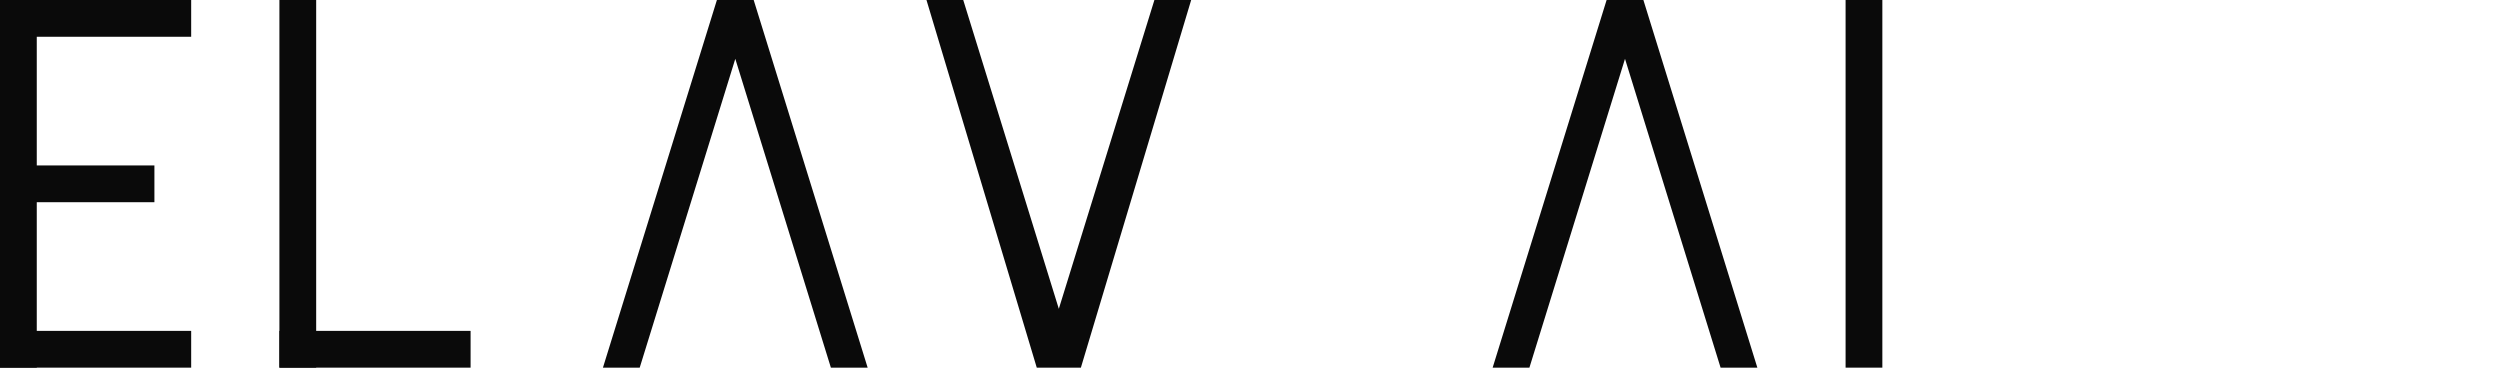
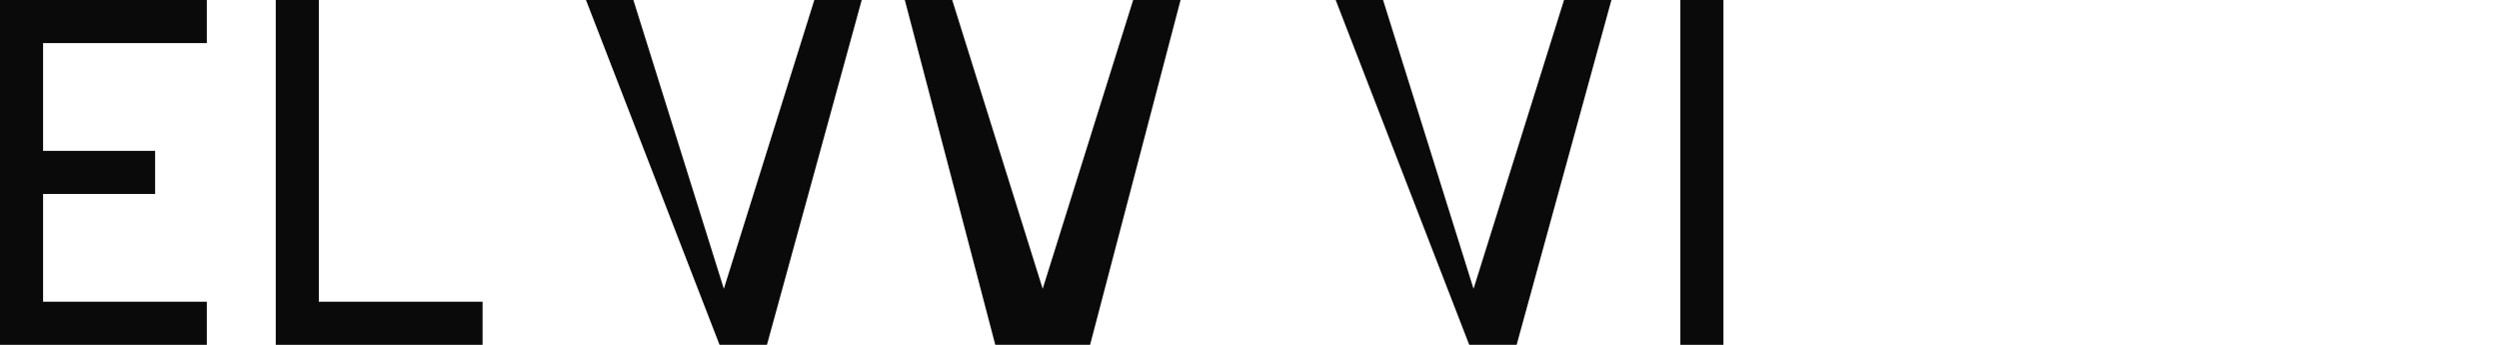
- <svg xmlns="http://www.w3.org/2000/svg" viewBox="0 0 680 100" fill="#0a0a0a">
-   <rect x="0" y="0" width="10" height="100" />
-   <rect x="0" y="0" width="52" height="10" />
-   <rect x="0" y="45" width="42" height="10" />
-   <rect x="0" y="90" width="52" height="10" />
-   <rect x="76" y="0" width="10" height="100" />
-   <rect x="76" y="90" width="52" height="10" />
-   <polygon points="174,100 164,100 195,0 205,0 236,100 226,100 200,16" />
-   <polygon points="252,0 262,0 288,84 314,0 324,0 294,100 282,100" />
-   <polygon points="416,100 406,100 437,0 447,0 478,100 468,100 442,16" />
-   <rect x="502" y="0" width="10" height="100" />
+ <svg xmlns="http://www.w3.org/2000/svg" viewBox="0 0 290 40" fill="#0a0a0a">
+   <path d="M0 0h5v40H0zM0 0h24v5H0zM0 17.5h18v5H0zM0 35h24v5H0z" />
+   <path d="M32 0h5v40h-5zM32 35h24v5H32z" />
+   <path d="M89 40h-5.5L68 0h5.5L84 33.5 94.5 0H100z" />
+   <path d="M105 0h5.5L121 33.5 131.5 0H137L126.5 40h-11z" />
+   <path d="M176 40h-5.5L155 0h5.5L171 33.5 181.5 0H187z" />
+   <path d="M195 0h5v40h-5z" />
</svg>
